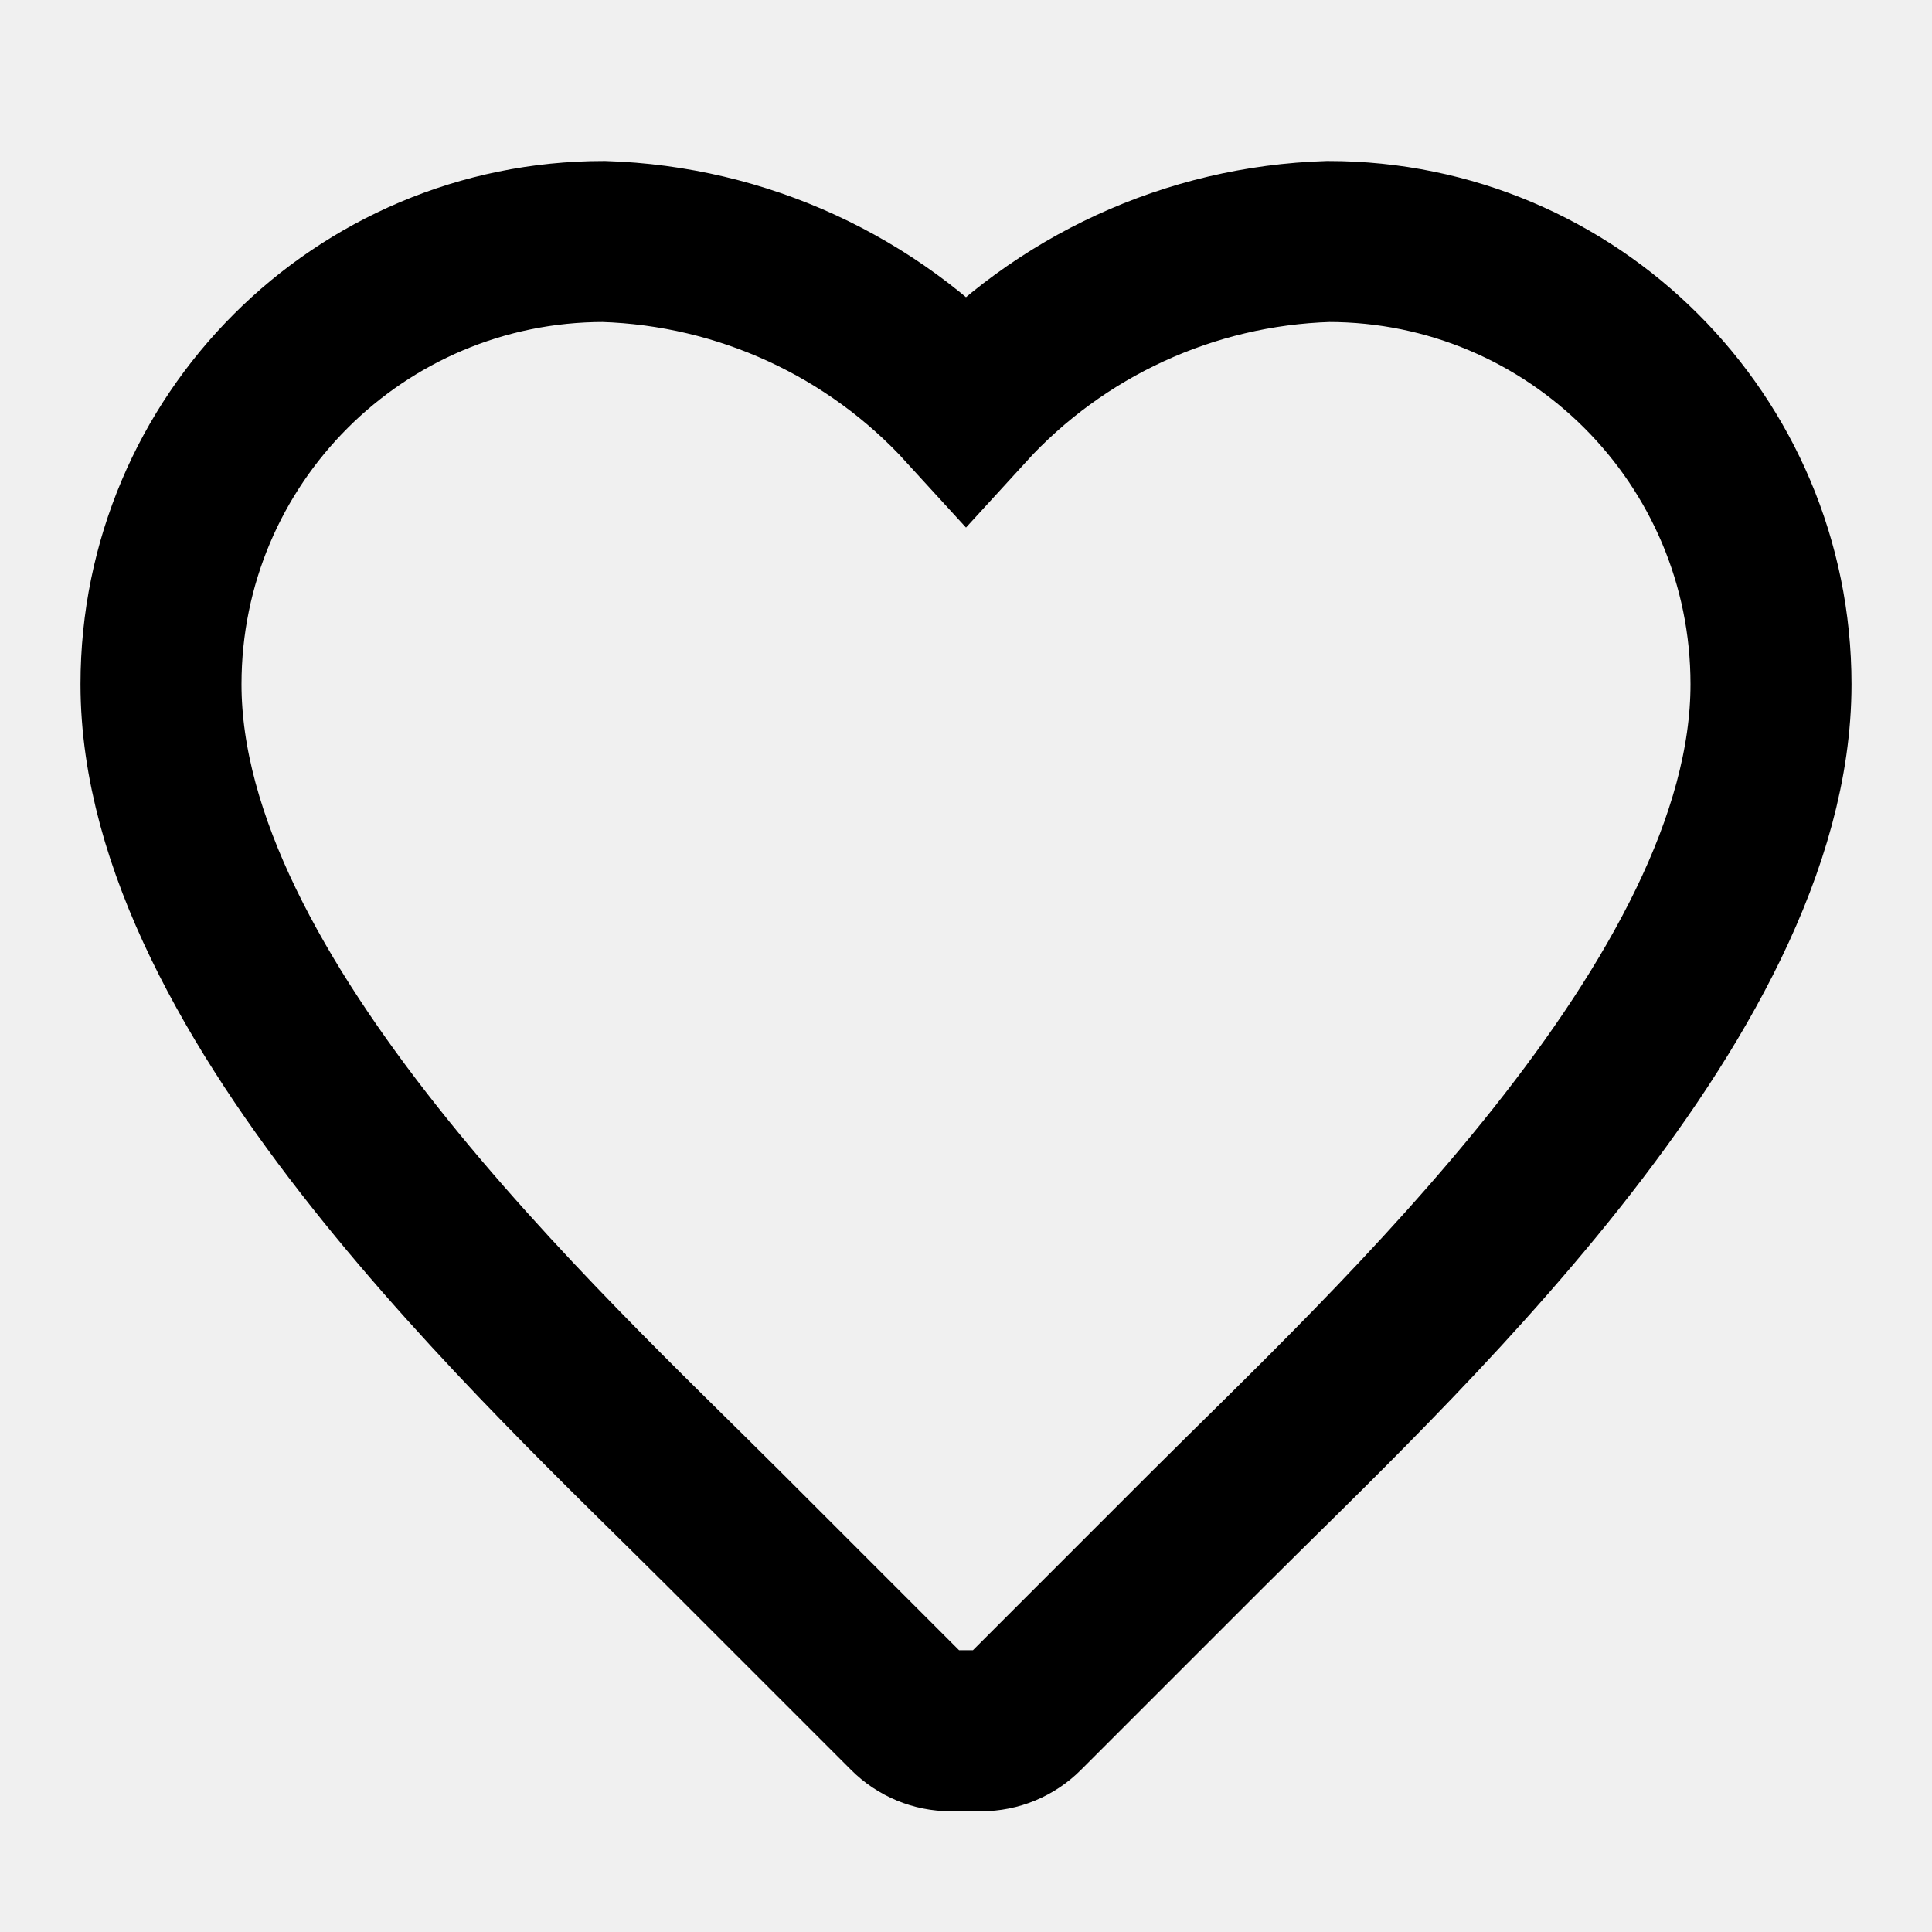
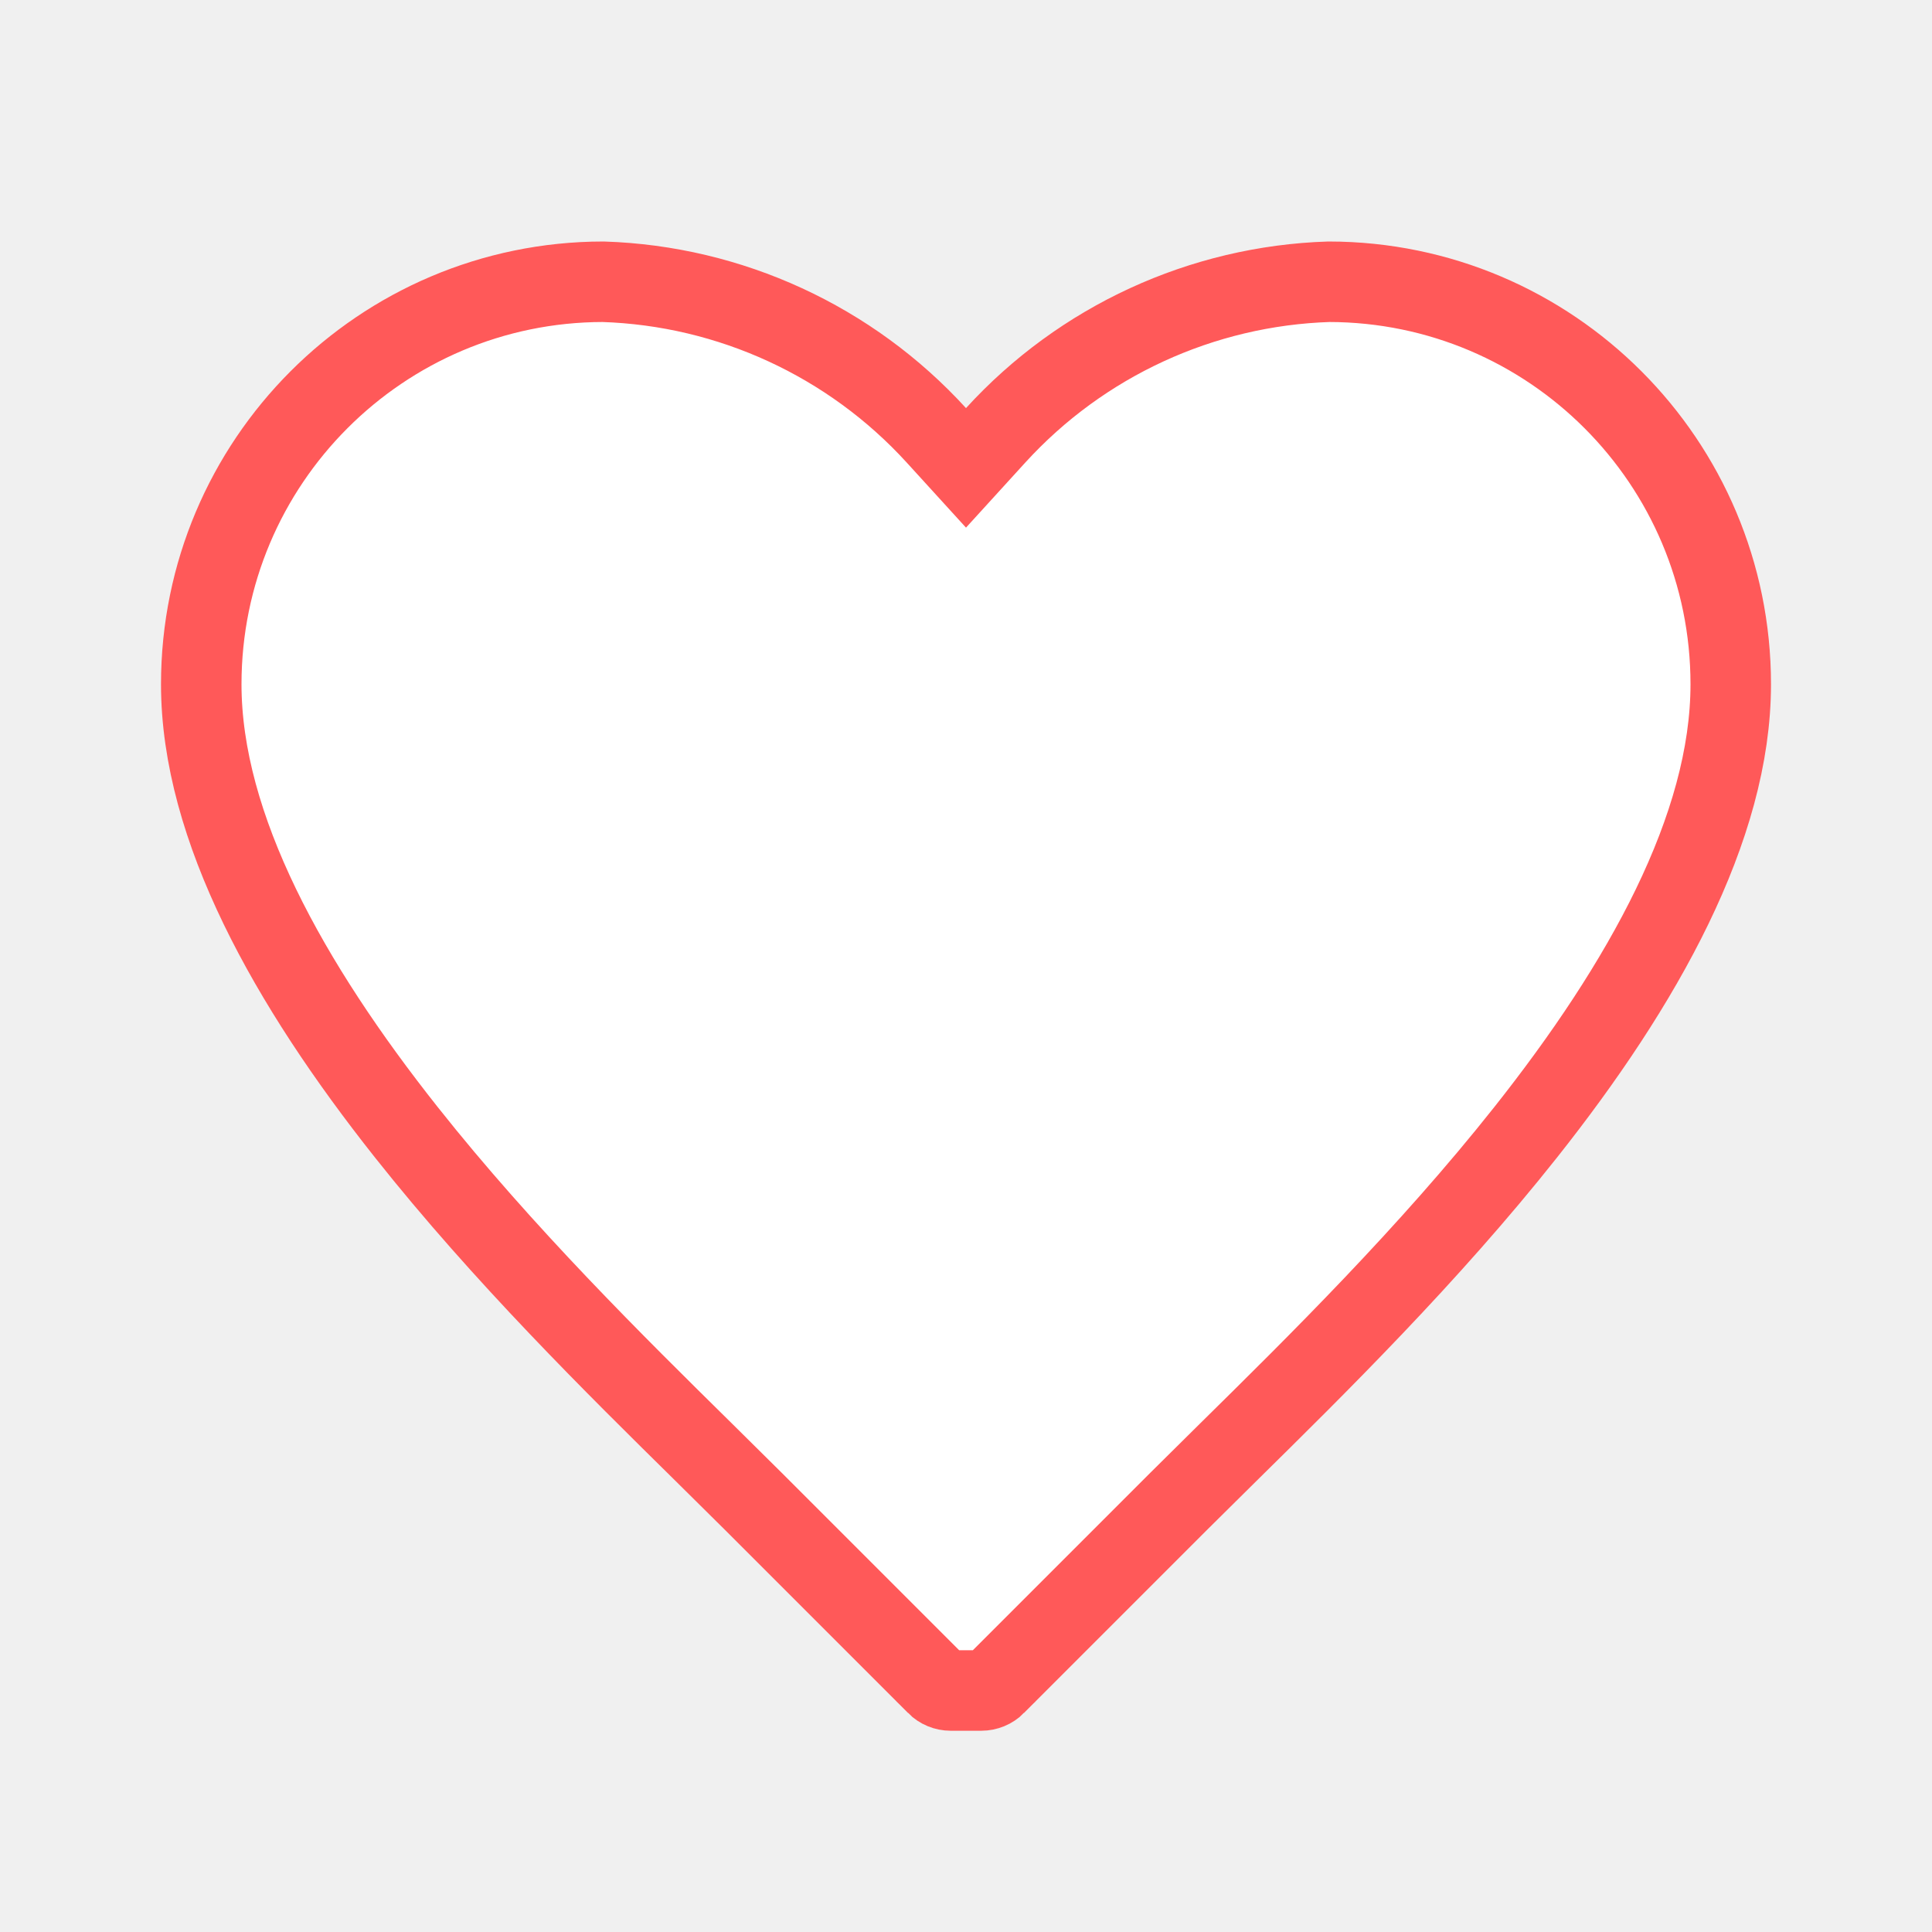
- <svg xmlns="http://www.w3.org/2000/svg" width="24" height="24" viewBox="0 0 24 24" fill="none" stroke="currentColor">
-   <path d="M22 8.5C22 5.462 19.538 3 16.5 3C14.782 3.054 13.159 3.8 12 5.07C10.841 3.8 9.218 3.054 7.5 3C4.462 3 2 5.462 2 8.5C2 12.42 6.75 16.75 9 19L11.28 21.28C11.421 21.421 11.611 21.5 11.81 21.5H12.19C12.389 21.5 12.579 21.421 12.72 21.28L15 19C17.25 16.75 22 12.42 22 8.5Z" fill="none" stroke="currentColor" stroke-width="2" />
+ <svg xmlns="http://www.w3.org/2000/svg" width="24" height="24" viewBox="0 0 24 24" fill="none">
+   <path d="M11.631 5.407L12 5.812L12.369 5.407C13.435 4.239 14.928 3.551 16.508 3.5C19.266 3.504 21.5 5.741 21.5 8.5C21.5 10.279 20.41 12.226 18.952 14.066C17.747 15.587 16.351 16.963 15.259 18.039C15.042 18.254 14.836 18.457 14.646 18.646L12.366 20.926L12.366 20.927C12.319 20.974 12.256 21 12.19 21H11.81C11.744 21 11.681 20.974 11.634 20.927L11.634 20.926L9.354 18.646C9.164 18.457 8.958 18.254 8.741 18.039C7.649 16.963 6.253 15.587 5.048 14.066C3.59 12.226 2.5 10.279 2.5 8.5C2.5 5.741 4.734 3.504 7.492 3.5C9.072 3.551 10.565 4.239 11.631 5.407Z" fill="white" stroke="#FF5959" />
</svg>
